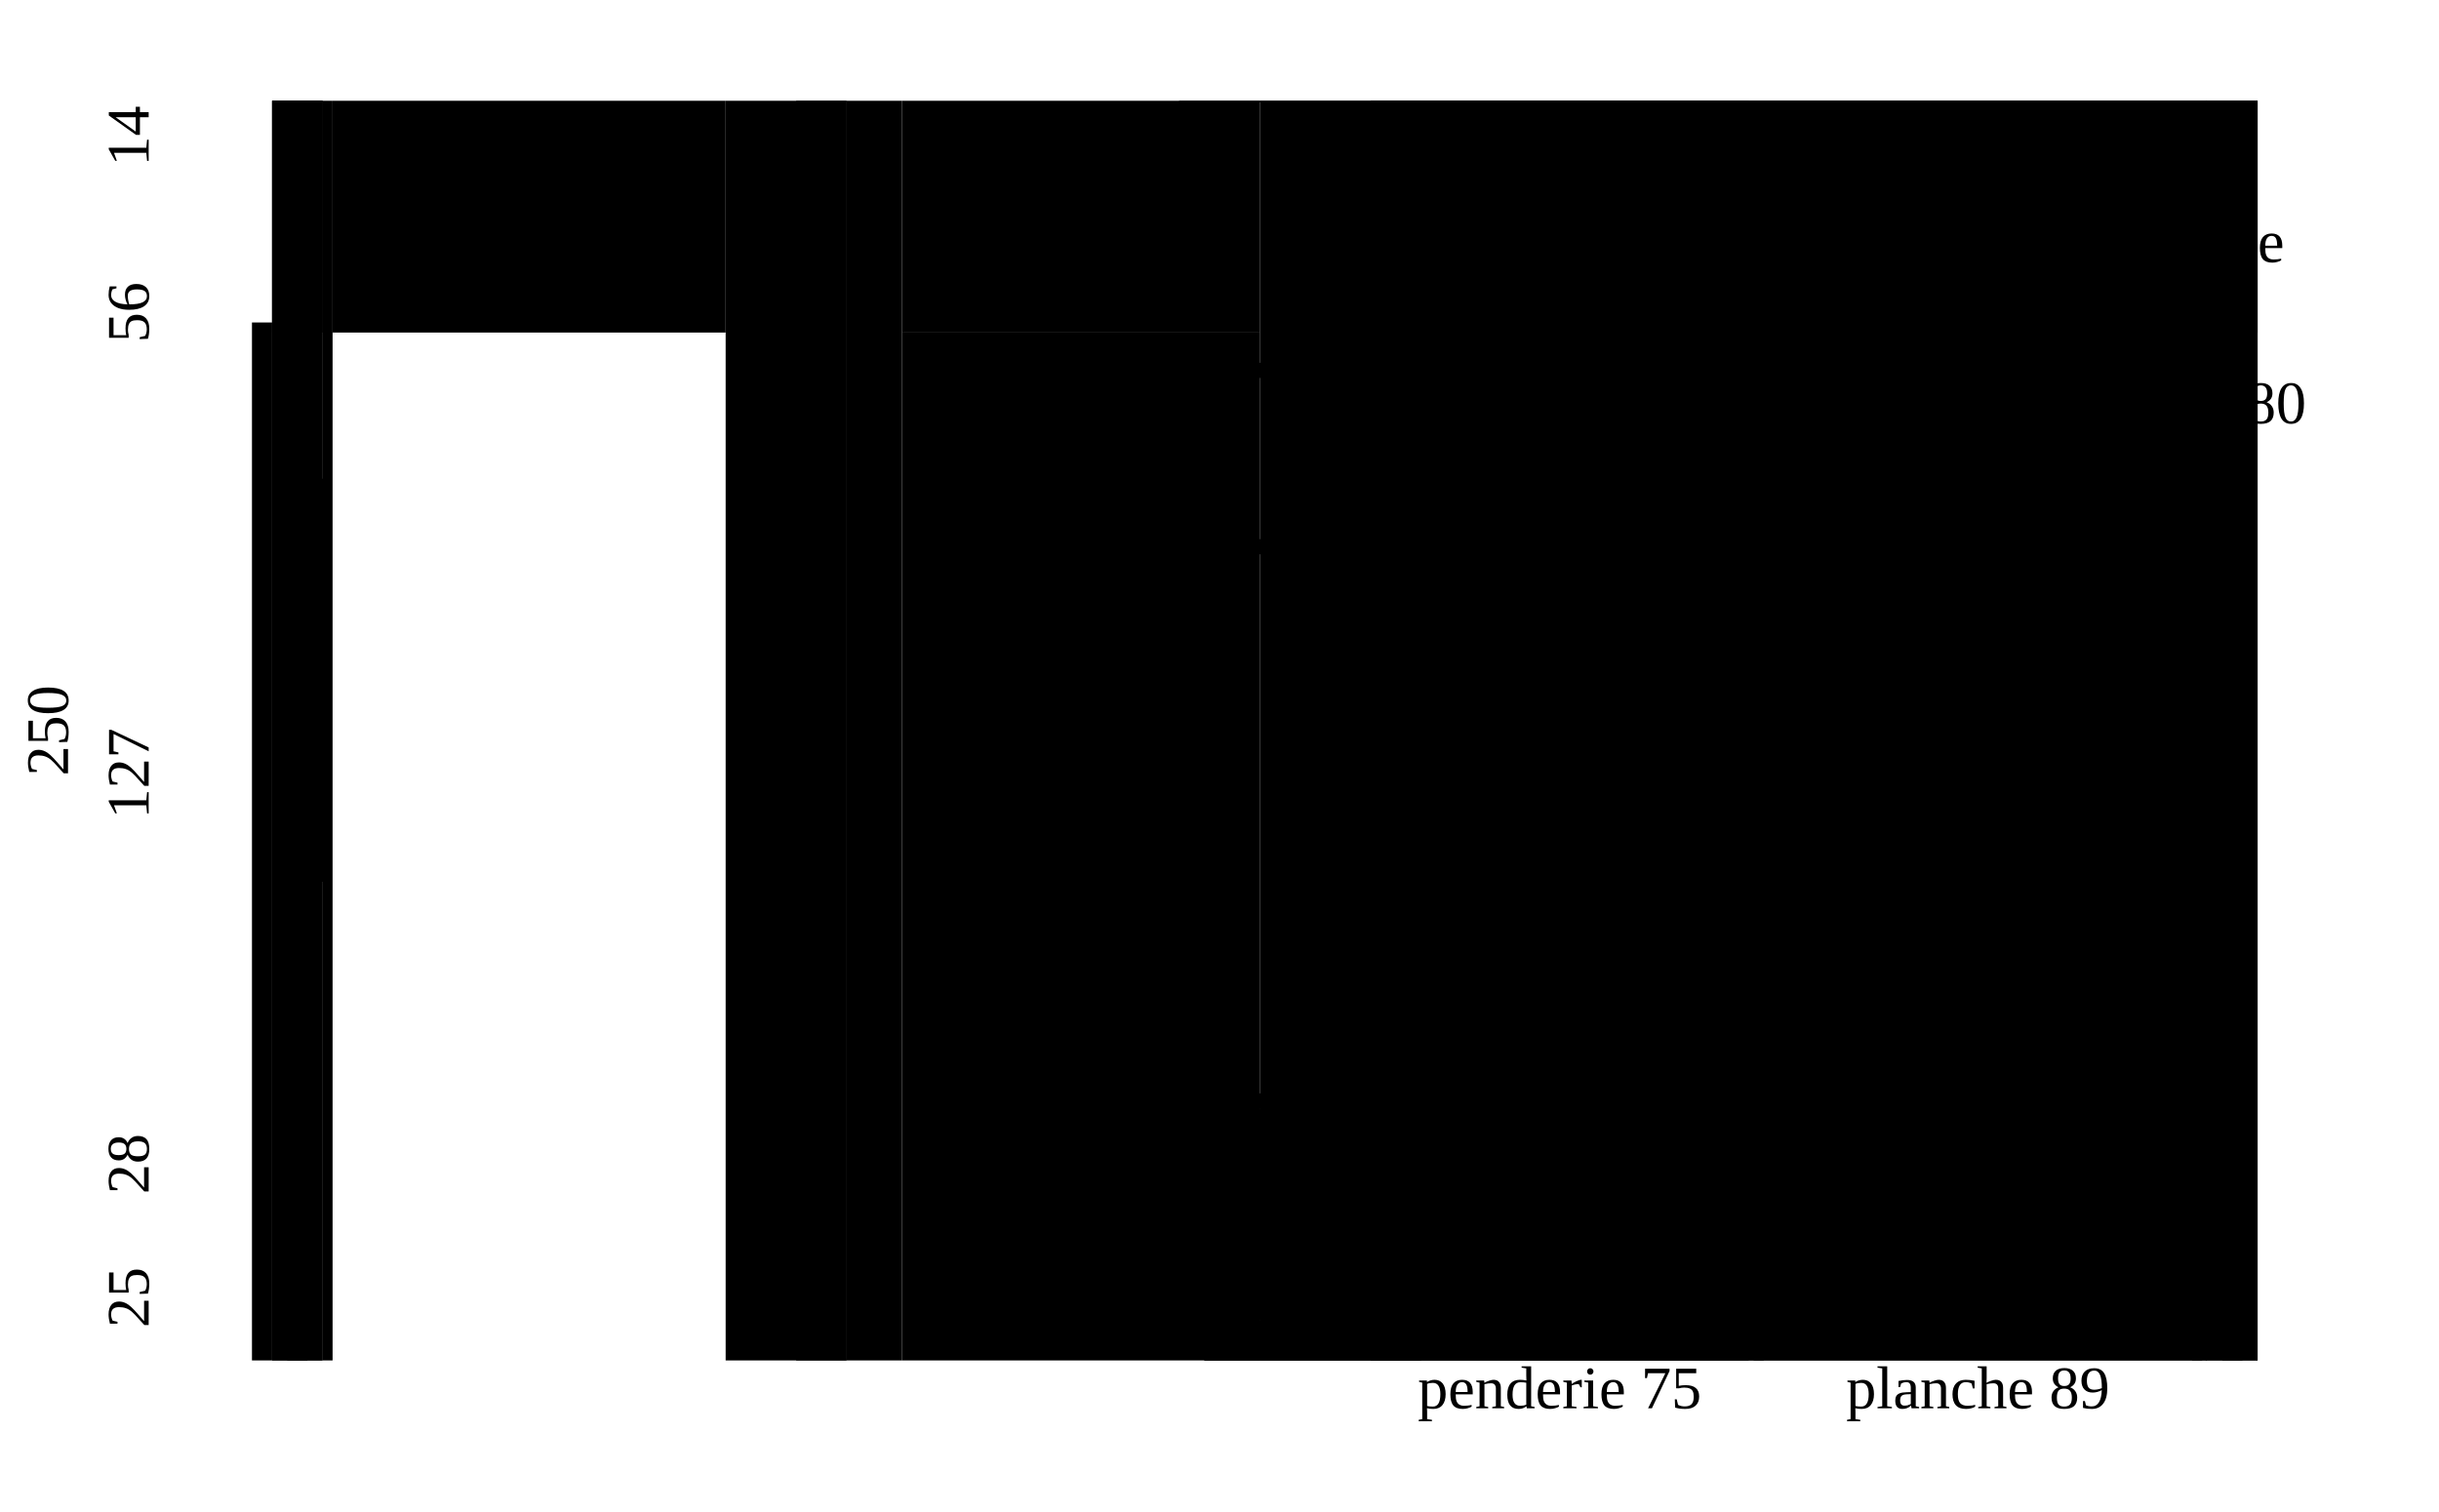
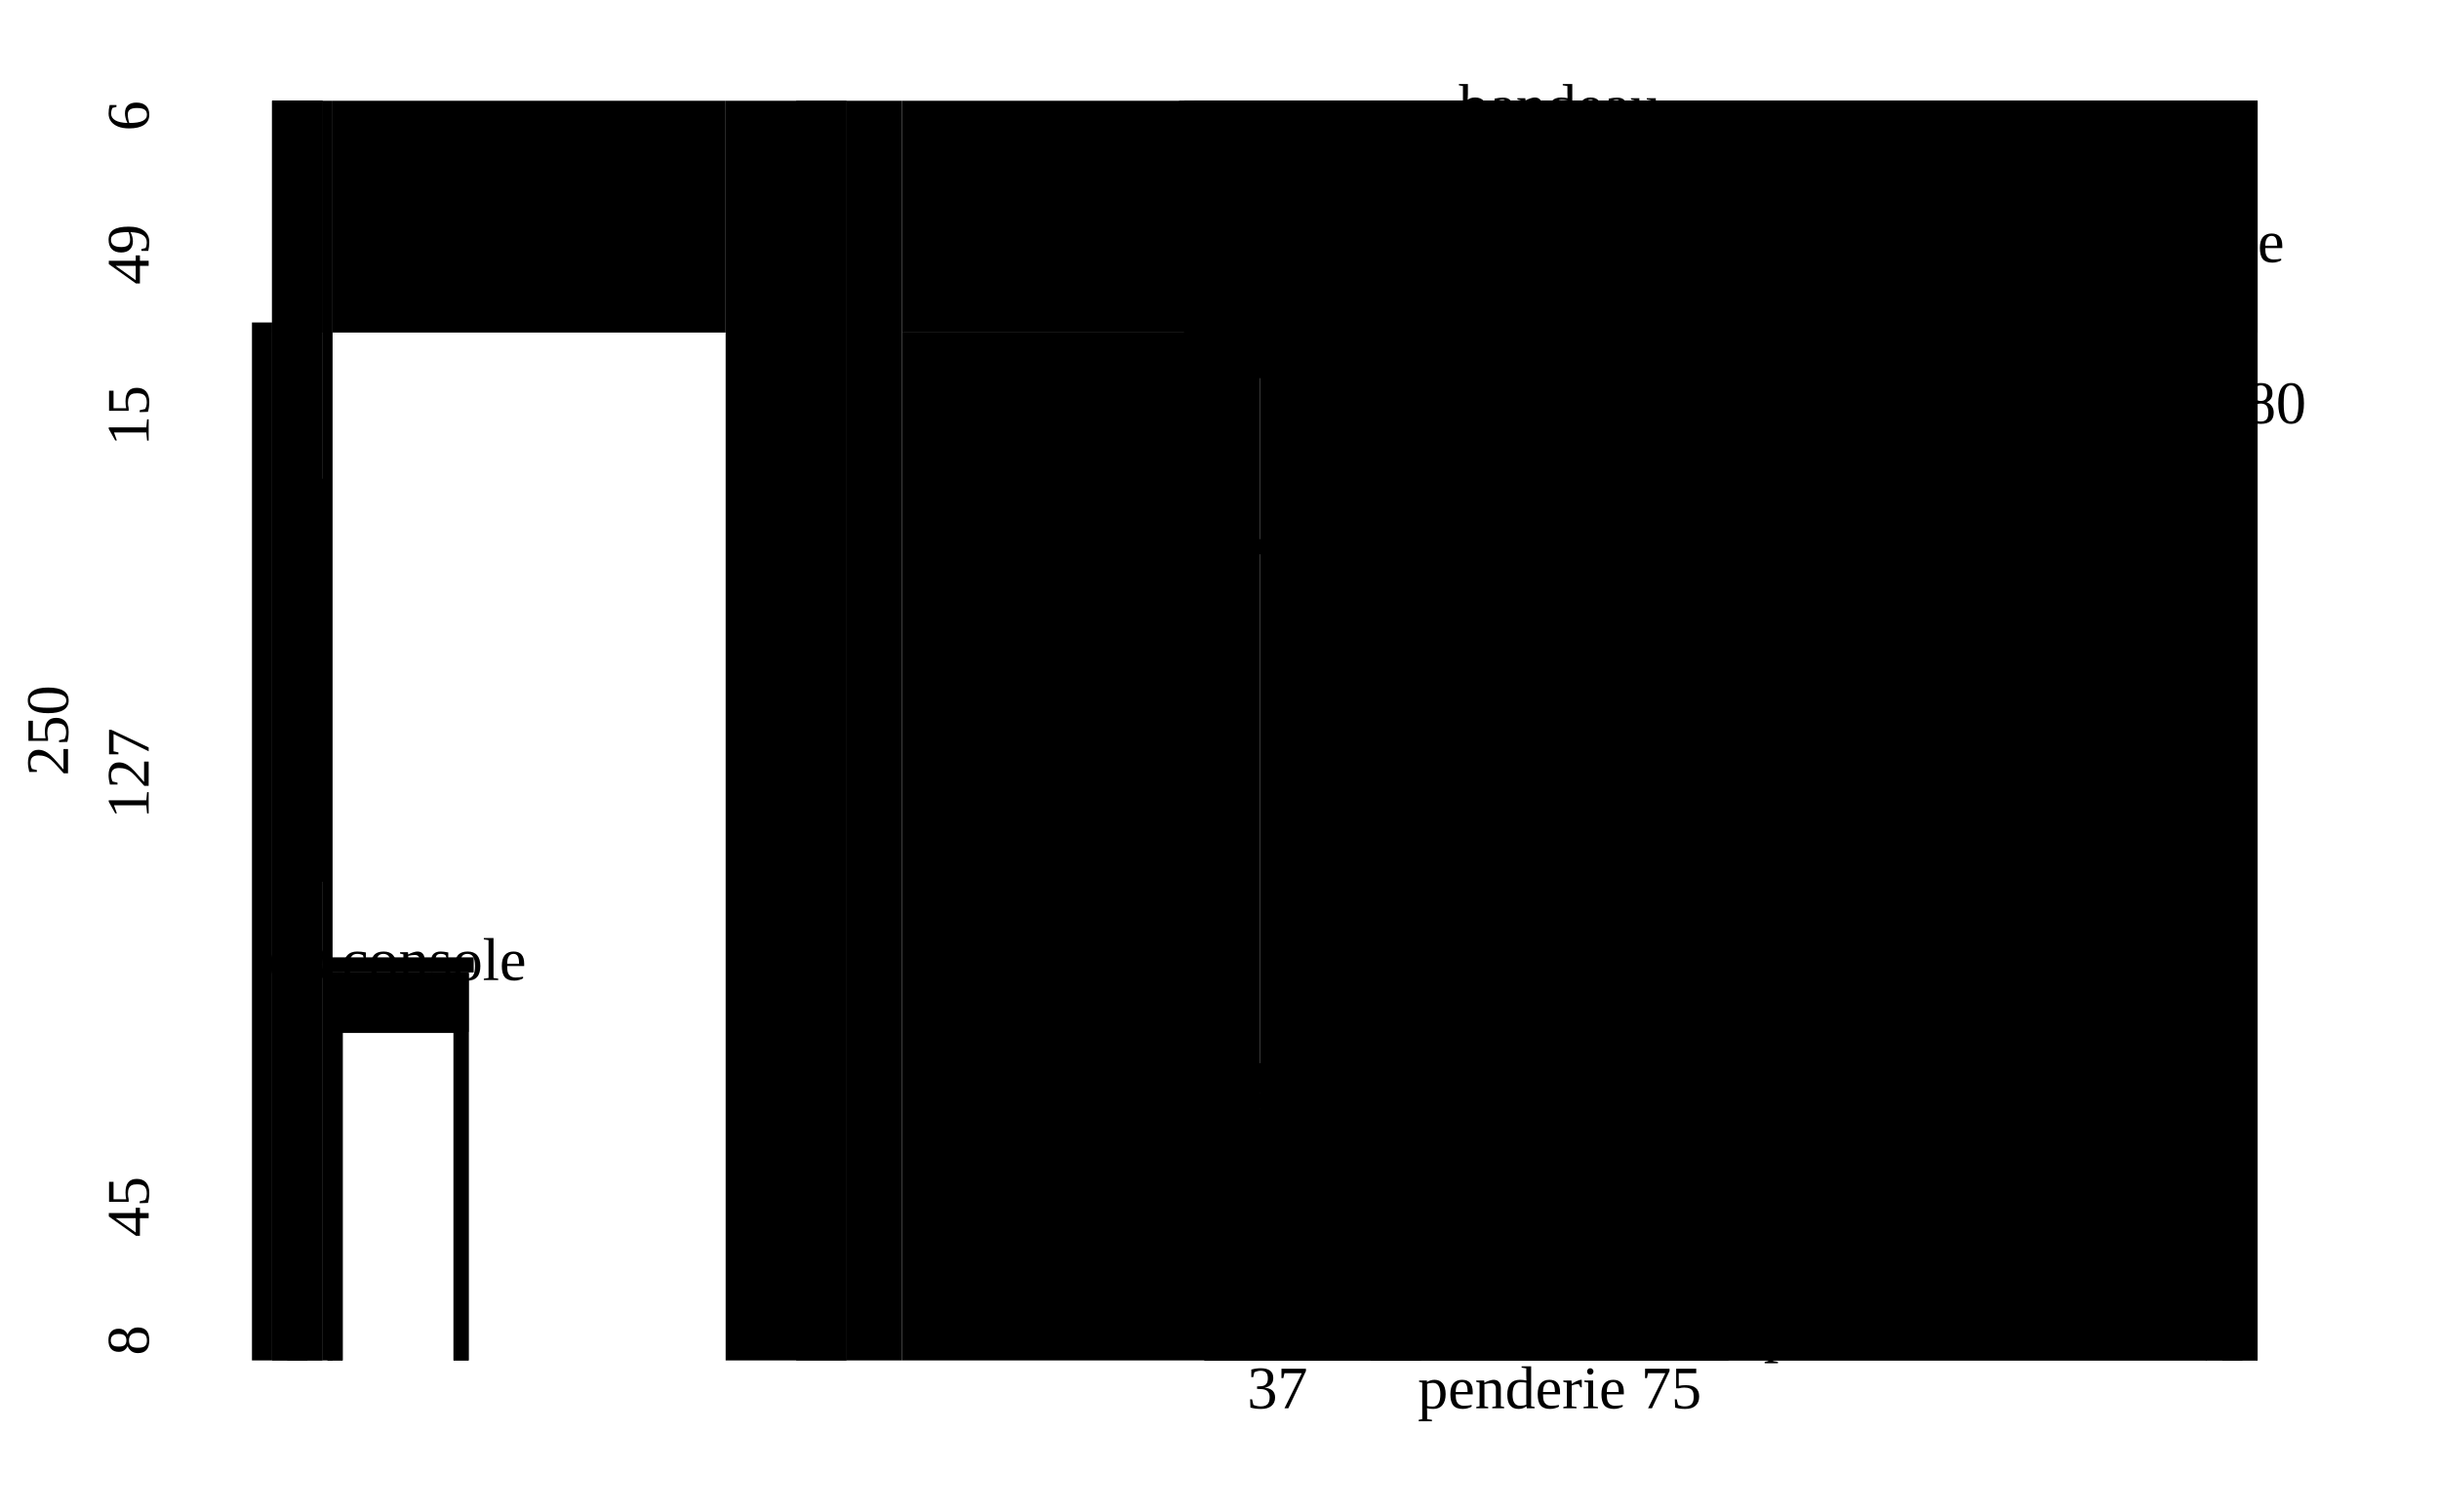
<svg class="coupe" viewBox="-64 -270 484 300" role="img" aria-label="Coupe à x 40, regard vers l'est">
  <rect class="porte" x="115" y="-204" width="71" height="204" />
  <rect class="bgwall" x="104" y="-250" width="11" height="250" />
  <rect class="bgwall" x="186" y="-250" width="32" height="250" />
  <rect class="wallv" x="115" y="-250" width="71" height="46" />
  <rect class="bgwall" x="208" y="-250" width="10" height="250" />
  <rect class="bgwall" x="94" y="-250" width="10" height="250" />
  <rect class="bgwall" x="-10" y="-250" width="10" height="250" />
  <rect class="bgwall" x="0" y="-250" width="2" height="250" />
  <rect class="bgwall" x="80" y="-250" width="24" height="250" />
  <rect class="wallv" x="2" y="-250" width="78" height="46" />
  <rect class="wallv" x="208" y="-250" width="10" height="46" />
  <rect class="porte" x="211" y="-204" width="4" height="204" />
  <rect class="wallv" x="-10" y="-250" width="10" height="46" />
  <rect class="porte" x="-7" y="-204" width="4" height="204" />
+   <rect class="cab" x="1" y="-77" width="3" height="77" />
+   <rect class="cab" x="26" y="-77" width="3" height="77" />
  <rect class="fac" x="171" y="-49.8" width="2" height="41.6" />
+   <rect class="fac" x="171" y="-249.8" width="2" height="54.6" />
+   <rect class="coussin" x="173" y="-59" width="33" height="6" />
  <rect class="fac" x="171" y="-49.8" width="2" height="41.6" />
+   <rect class="fac" x="171" y="-249.8" width="2" height="54.6" />
  <rect class="bgwall" x="208" y="-250" width="10" height="250" />
  <rect class="bgwall" x="218" y="-250" width="166" height="250" />
  <rect class="tech" x="-1" y="-175" width="1.5" height="80" />
  <rect class="plv" x="175" y="-8" width="33" height="8" />
  <rect class="cab" x="173" y="-50" width="35" height="42" />
+   <rect class="cab" x="173" y="-250" width="35" height="55" />
  <rect class="india" x="208" y="-250" width="166" height="250" />
  <rect class="lamp" x="332" y="-226" width="12" height="12" />
  <rect class="tbl" x="314.2" y="-181.8" width="3.5" height="3.5" />
  <rect class="tbl" x="329.2" y="-181.8" width="3.5" height="3.5" />
  <rect class="tbl" x="344.2" y="-181.8" width="3.5" height="3.5" />
  <rect class="tbl" x="359.2" y="-181.8" width="3.5" height="3.5" />
+   <rect class="fac" x="27" y="-76.8" width="2" height="11.6" />
+   <rect class="cab" x="3" y="-77" width="24" height="12" />
+   <rect class="cab" x="1" y="-77" width="3" height="77" />
+   <rect class="cab" x="26" y="-77" width="3" height="77" />
+   <rect class="cab" x="0" y="-80" width="30" height="3" />
  <rect class="bgwall" x="-10" y="-250" width="10" height="250" />
-   <rect class="tbl" x="183" y="-163" width="25" height="3" />
-   <rect class="tbl" x="183" y="-198" width="25" height="3" />
-   <rect class="cab" x="284" y="-22" width="2" height="22" />
-   <rect class="cab" x="371" y="-22" width="2" height="22" />
-   <rect class="cab" x="284" y="-25" width="89" height="3" />
  <rect class="bgwall" x="374" y="-250" width="10" height="250" />
  <rect class="plv" x="175" y="-8" width="33" height="8" />
+   <rect class="plv" x="208" y="-8" width="71" height="8" />
  <rect class="india" x="373.7" y="-250" width="0.3" height="250" />
-   <rect class="talli" x="208" y="-236" width="75" height="236" />
-   <rect class="talli" x="208" y="-250" width="75" height="14" />
+   <rect class="talli" x="208" y="-244" width="75" height="236" />
+   <rect class="talli" x="208" y="-250" width="75" height="6" />
  <rect class="cab" x="171" y="-50" width="37" height="42" />
  <rect class="tbl" x="171" y="-53" width="37" height="3" />
-   <rect class="india" x="208.2" y="-232.9" width="49.6" height="229.4" />
-   <rect class="india" x="258.2" y="-232.9" width="24.6" height="229.4" />
+   <rect class="cab" x="171" y="-250" width="37" height="55" />
+   <rect class="tbl" x="183" y="-163" width="25" height="3" />
+   <rect class="india" x="208.2" y="-240.9" width="49.6" height="229.4" />
+   <rect class="india" x="258.2" y="-240.9" width="24.6" height="229.4" />
  <rect class="w" x="-10" y="-250" width="10" height="46" />
  <rect class="portec" x="-14" y="-206" width="4" height="206" />
  <rect class="w" x="374" y="-250" width="10" height="46" />
  <rect class="india" x="377" y="-204" width="4" height="204" />
  <rect class="india" x="373.7" y="-250" width="0.3" height="46" />
  <rect class="india" x="170" y="-250" width="204" height="0.3" />
-   <text class="lblb" x="245.5" y="-115" text-anchor="middle">③ penderie PAX</text>
+   <text class="lblb" x="190.5" y="-219.5" text-anchor="middle">④ meuble haut</text>
+   <text class="lblb" x="15" y="-75.5" text-anchor="middle">② console</text>
+   <text class="lblb" x="245.5" y="-123" text-anchor="middle">③ penderie PAX</text>
  <line class="dim" x1="208" y1="12" x2="283" y2="12" />
  <line class="dim" x1="208" y1="9" x2="208" y2="15" />
  <line class="dim" x1="283" y1="9" x2="283" y2="15" />
  <text class="dimt" x="245.5" y="9.5" text-anchor="middle">penderie 75</text>
-   <line class="dim" x1="284" y1="12" x2="373" y2="12" />
-   <line class="dim" x1="284" y1="9" x2="284" y2="15" />
-   <line class="dim" x1="373" y1="9" x2="373" y2="15" />
-   <text class="dimt" x="328.5" y="9.5" text-anchor="middle">planche 89</text>
-   <text class="lblx muted" x="328.5" y="-11" text-anchor="middle">chaussures</text>
-   <text class="lblx muted" x="328.5" y="-29" text-anchor="middle">chaussures</text>
-   <text class="lblx muted" x="245.5" y="-241" text-anchor="middle">bandeau</text>
+   <line class="dim" x1="171" y1="12" x2="208" y2="12" />
+   <line class="dim" x1="171" y1="9" x2="171" y2="15" />
+   <line class="dim" x1="208" y1="9" x2="208" y2="15" />
+   <text class="dimt" x="189.5" y="9.5" text-anchor="middle">37</text>
+   <text class="lblx muted" x="286" y="-2" text-anchor="start">plinthe 8, retrait 4</text>
+   <text class="lblx muted" x="245.5" y="-245" text-anchor="middle">bandeau</text>
  <text class="lblx muted" x="233" y="-60" text-anchor="middle">porte 50</text>
  <text class="lblx muted" x="270.5" y="-60" text-anchor="middle">25</text>
  <text class="lblx muted" x="338.5" y="-186" text-anchor="middle">4 patères en bois h 180</text>
  <text class="lblx muted" x="348" y="-218" text-anchor="start">applique</text>
  <line class="floorl" x1="-20" y1="0" x2="394" y2="0" />
  <line class="ceil" x1="-20" y1="-250" x2="394" y2="-250" />
-   <line class="dim" x1="-32" y1="0" x2="-32" y2="-25" />
+   <line class="dim" x1="-32" y1="0" x2="-32" y2="-8" />
  <line class="dim" x1="-35" y1="0" x2="-29" y2="0" />
-   <line class="dim" x1="-35" y1="-25" x2="-29" y2="-25" />
-   <text class="dimt" x="-34.5" y="-12.5" text-anchor="middle" transform="rotate(-90 -34.5 -12.5)">25</text>
-   <line class="dim" x1="-32" y1="-25" x2="-32" y2="-53" />
-   <line class="dim" x1="-35" y1="-25" x2="-29" y2="-25" />
+   <line class="dim" x1="-35" y1="-8" x2="-29" y2="-8" />
+   <text class="dimt" x="-34.5" y="-4" text-anchor="middle" transform="rotate(-90 -34.5 -4)">8</text>
+   <line class="dim" x1="-32" y1="-8" x2="-32" y2="-53" />
+   <line class="dim" x1="-35" y1="-8" x2="-29" y2="-8" />
  <line class="dim" x1="-35" y1="-53" x2="-29" y2="-53" />
-   <text class="dimt" x="-34.5" y="-39" text-anchor="middle" transform="rotate(-90 -34.5 -39)">28</text>
+   <text class="dimt" x="-34.5" y="-30.5" text-anchor="middle" transform="rotate(-90 -34.5 -30.5)">45</text>
  <line class="dim" x1="-32" y1="-53" x2="-32" y2="-180" />
  <line class="dim" x1="-35" y1="-53" x2="-29" y2="-53" />
  <line class="dim" x1="-35" y1="-180" x2="-29" y2="-180" />
  <text class="dimt" x="-34.5" y="-116.5" text-anchor="middle" transform="rotate(-90 -34.5 -116.5)">127</text>
-   <line class="dim" x1="-32" y1="-180" x2="-32" y2="-236" />
+   <line class="dim" x1="-32" y1="-180" x2="-32" y2="-195" />
  <line class="dim" x1="-35" y1="-180" x2="-29" y2="-180" />
-   <line class="dim" x1="-35" y1="-236" x2="-29" y2="-236" />
-   <text class="dimt" x="-34.5" y="-208" text-anchor="middle" transform="rotate(-90 -34.5 -208)">56</text>
-   <line class="dim" x1="-32" y1="-236" x2="-32" y2="-250" />
-   <line class="dim" x1="-35" y1="-236" x2="-29" y2="-236" />
+   <line class="dim" x1="-35" y1="-195" x2="-29" y2="-195" />
+   <text class="dimt" x="-34.5" y="-187.5" text-anchor="middle" transform="rotate(-90 -34.5 -187.5)">15</text>
+   <line class="dim" x1="-32" y1="-195" x2="-32" y2="-244" />
+   <line class="dim" x1="-35" y1="-195" x2="-29" y2="-195" />
+   <line class="dim" x1="-35" y1="-244" x2="-29" y2="-244" />
+   <text class="dimt" x="-34.5" y="-219.5" text-anchor="middle" transform="rotate(-90 -34.5 -219.5)">49</text>
+   <line class="dim" x1="-32" y1="-244" x2="-32" y2="-250" />
+   <line class="dim" x1="-35" y1="-244" x2="-29" y2="-244" />
  <line class="dim" x1="-35" y1="-250" x2="-29" y2="-250" />
-   <text class="dimt" x="-34.5" y="-243" text-anchor="middle" transform="rotate(-90 -34.5 -243)">14</text>
+   <text class="dimt" x="-34.5" y="-247" text-anchor="middle" transform="rotate(-90 -34.5 -247)">6</text>
  <line class="dim" x1="-48" y1="0" x2="-48" y2="-250" />
  <line class="dim" x1="-51" y1="0" x2="-45" y2="0" />
  <line class="dim" x1="-51" y1="-250" x2="-45" y2="-250" />
  <text class="dimt" x="-50.5" y="-125" text-anchor="middle" transform="rotate(-90 -50.5 -125)">250</text>
</svg>
